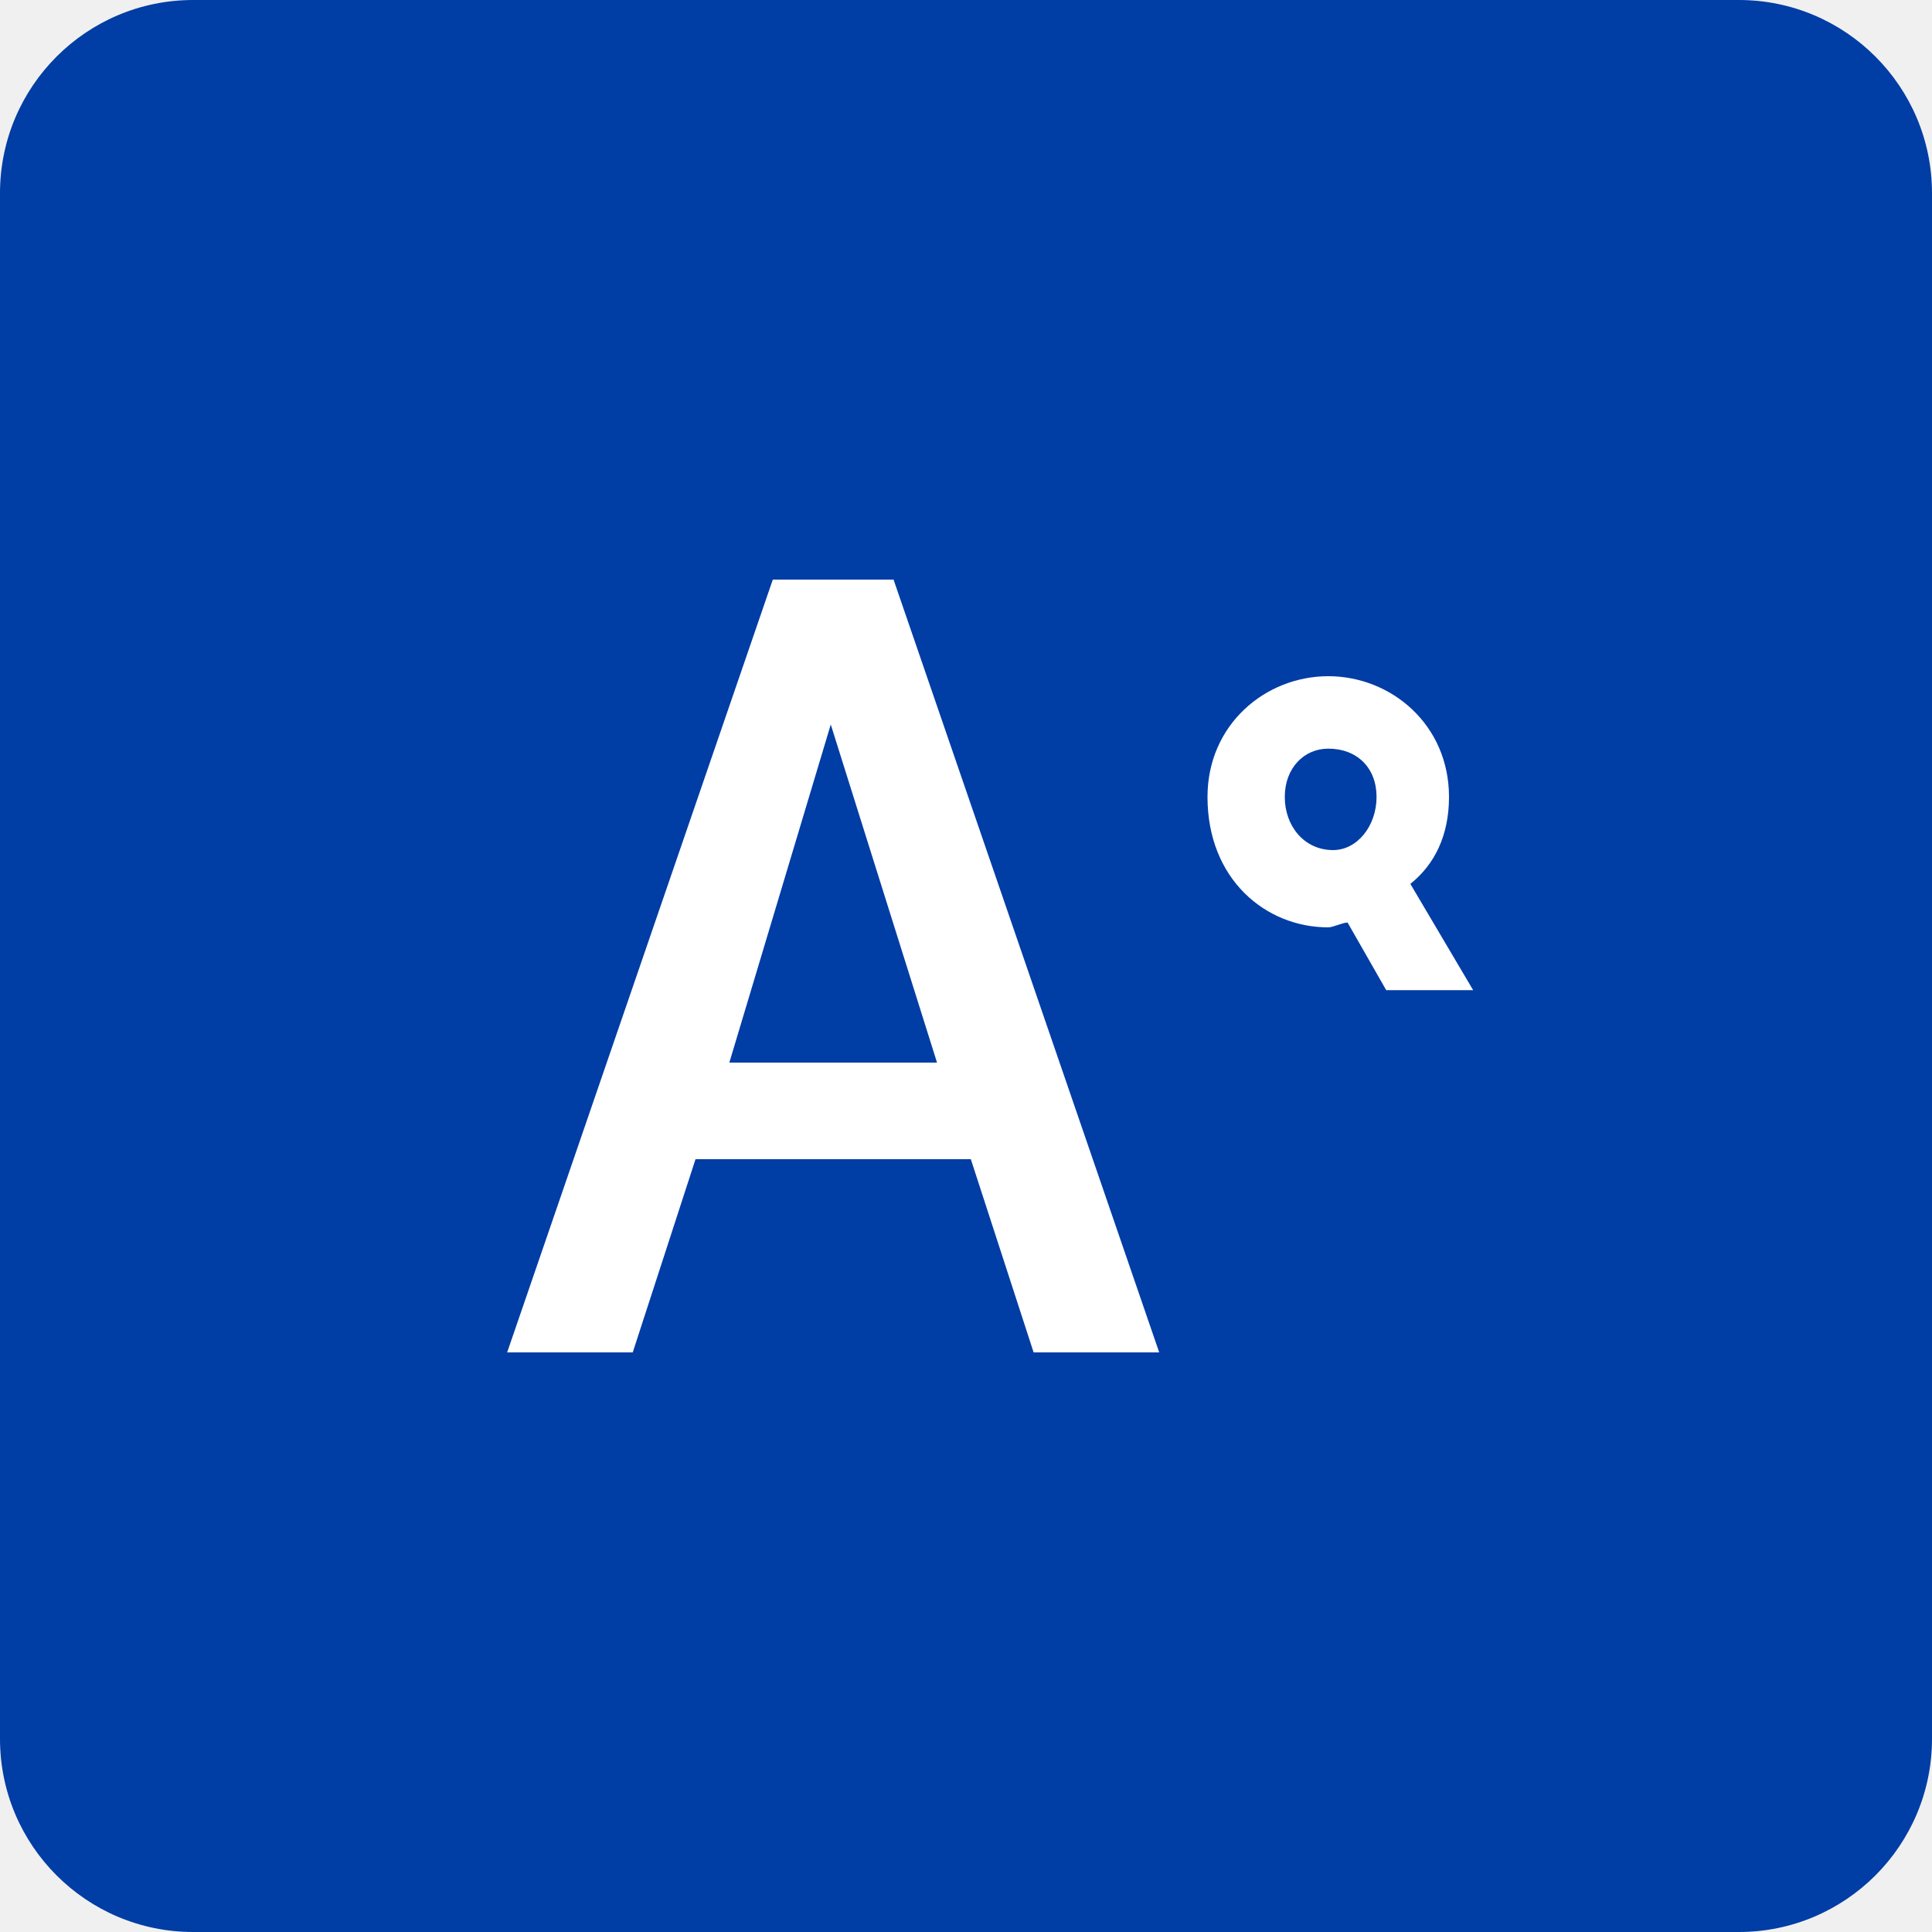
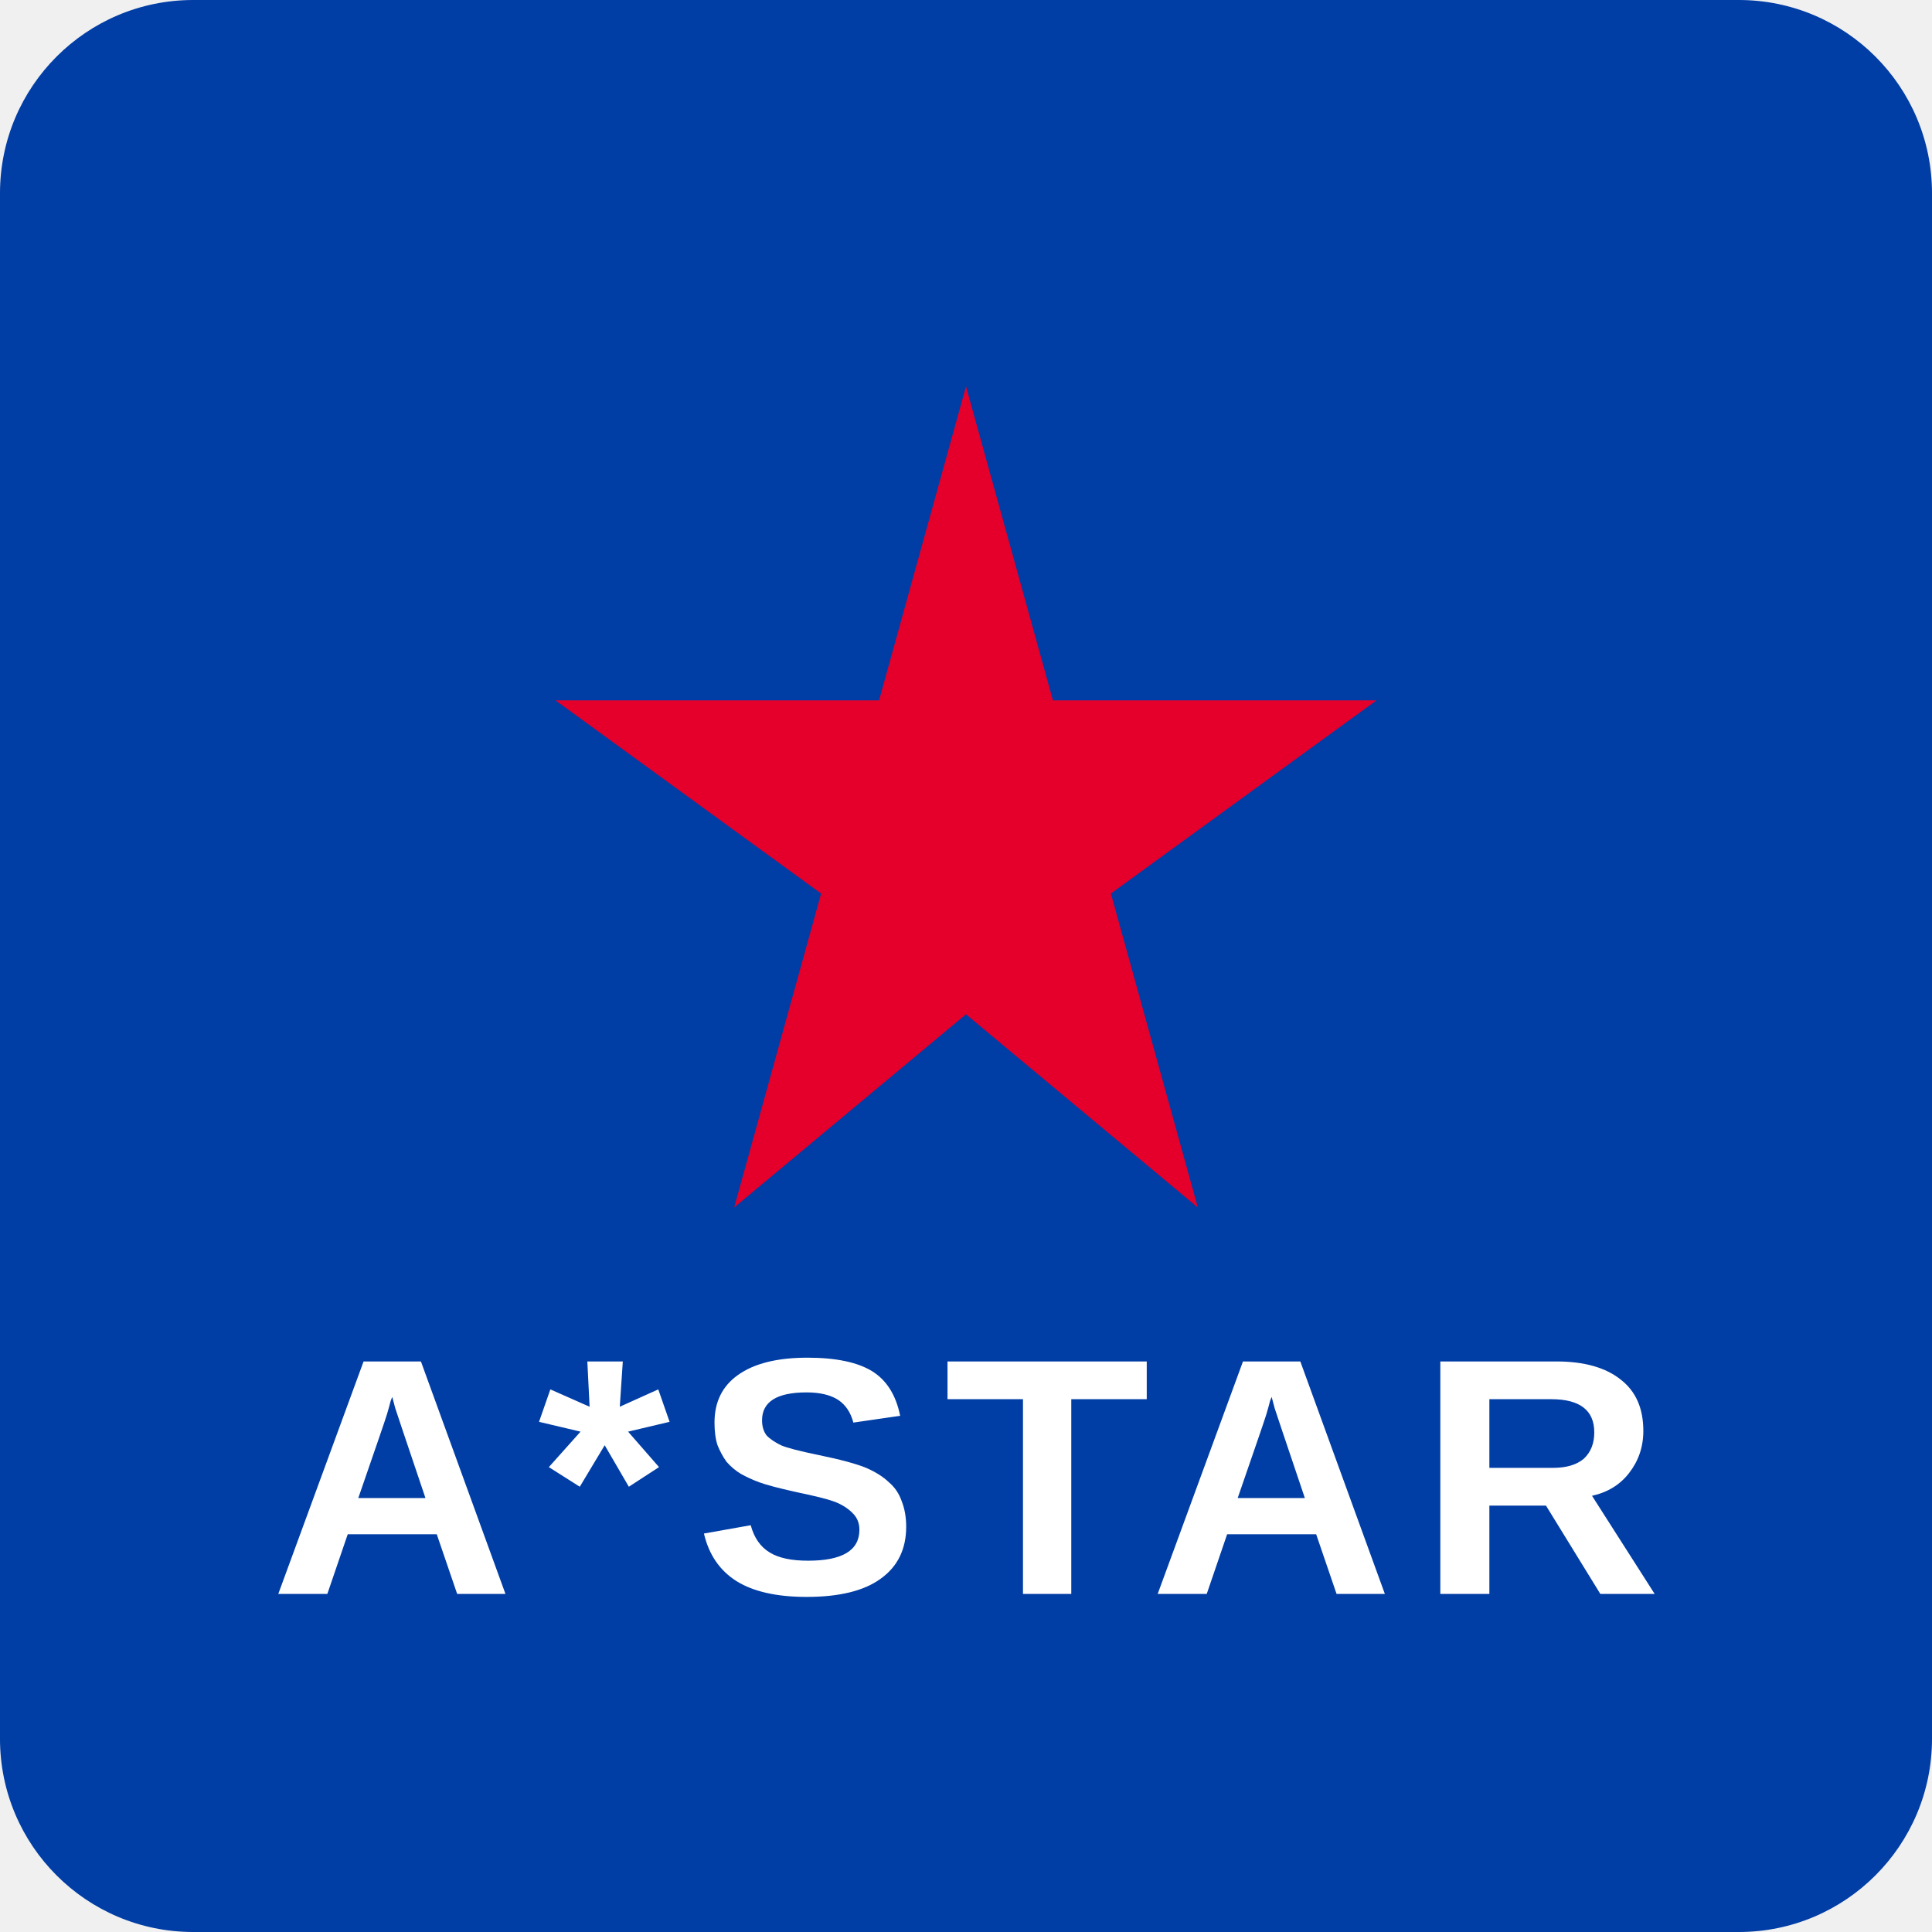
<svg xmlns="http://www.w3.org/2000/svg" width="40" height="40" viewBox="0 0 40 40">
  <rect width="40" height="40" rx="4" fill="#003DA5" />
-   <g fill="#fff">
-     <path d="M10.5 28l5.5-16h2.5l5.5 16h-2.6l-1.3-4h-5.7l-1.3 4h-2.6zm4.6-6h4.3L17.2 15l-2.1 7z" />
-     <path d="M25 16.5c0-1.5 1.2-2.5 2.5-2.5s2.5 1 2.5 2.5c0 .8-.3 1.4-.8 1.8l1.3 2.2h-1.8l-.8-1.4c-.1 0-.3.1-.4.1-1.3 0-2.5-1-2.5-2.7zm1.6 0c0 .6.4 1.1 1 1.1.5 0 .9-.5.9-1.1 0-.6-.4-1-1-1-.5 0-.9.4-.9 1z" />
+   <g transform="translate(5,6)">
+     <polygon points="15,2 16.8,8.5 23.5,8.5 18,12.5 19.8,19 15,15 10.2,19 12,12.5 6.5,8.5 13.2,8.5" fill="#E4002B" />
+     <text x="15" y="27" text-anchor="middle" font-family="Arial, Helvetica, sans-serif" font-size="7" font-weight="bold" fill="#fff" letter-spacing="0.5">A*STAR</text>
  </g>
</svg>
